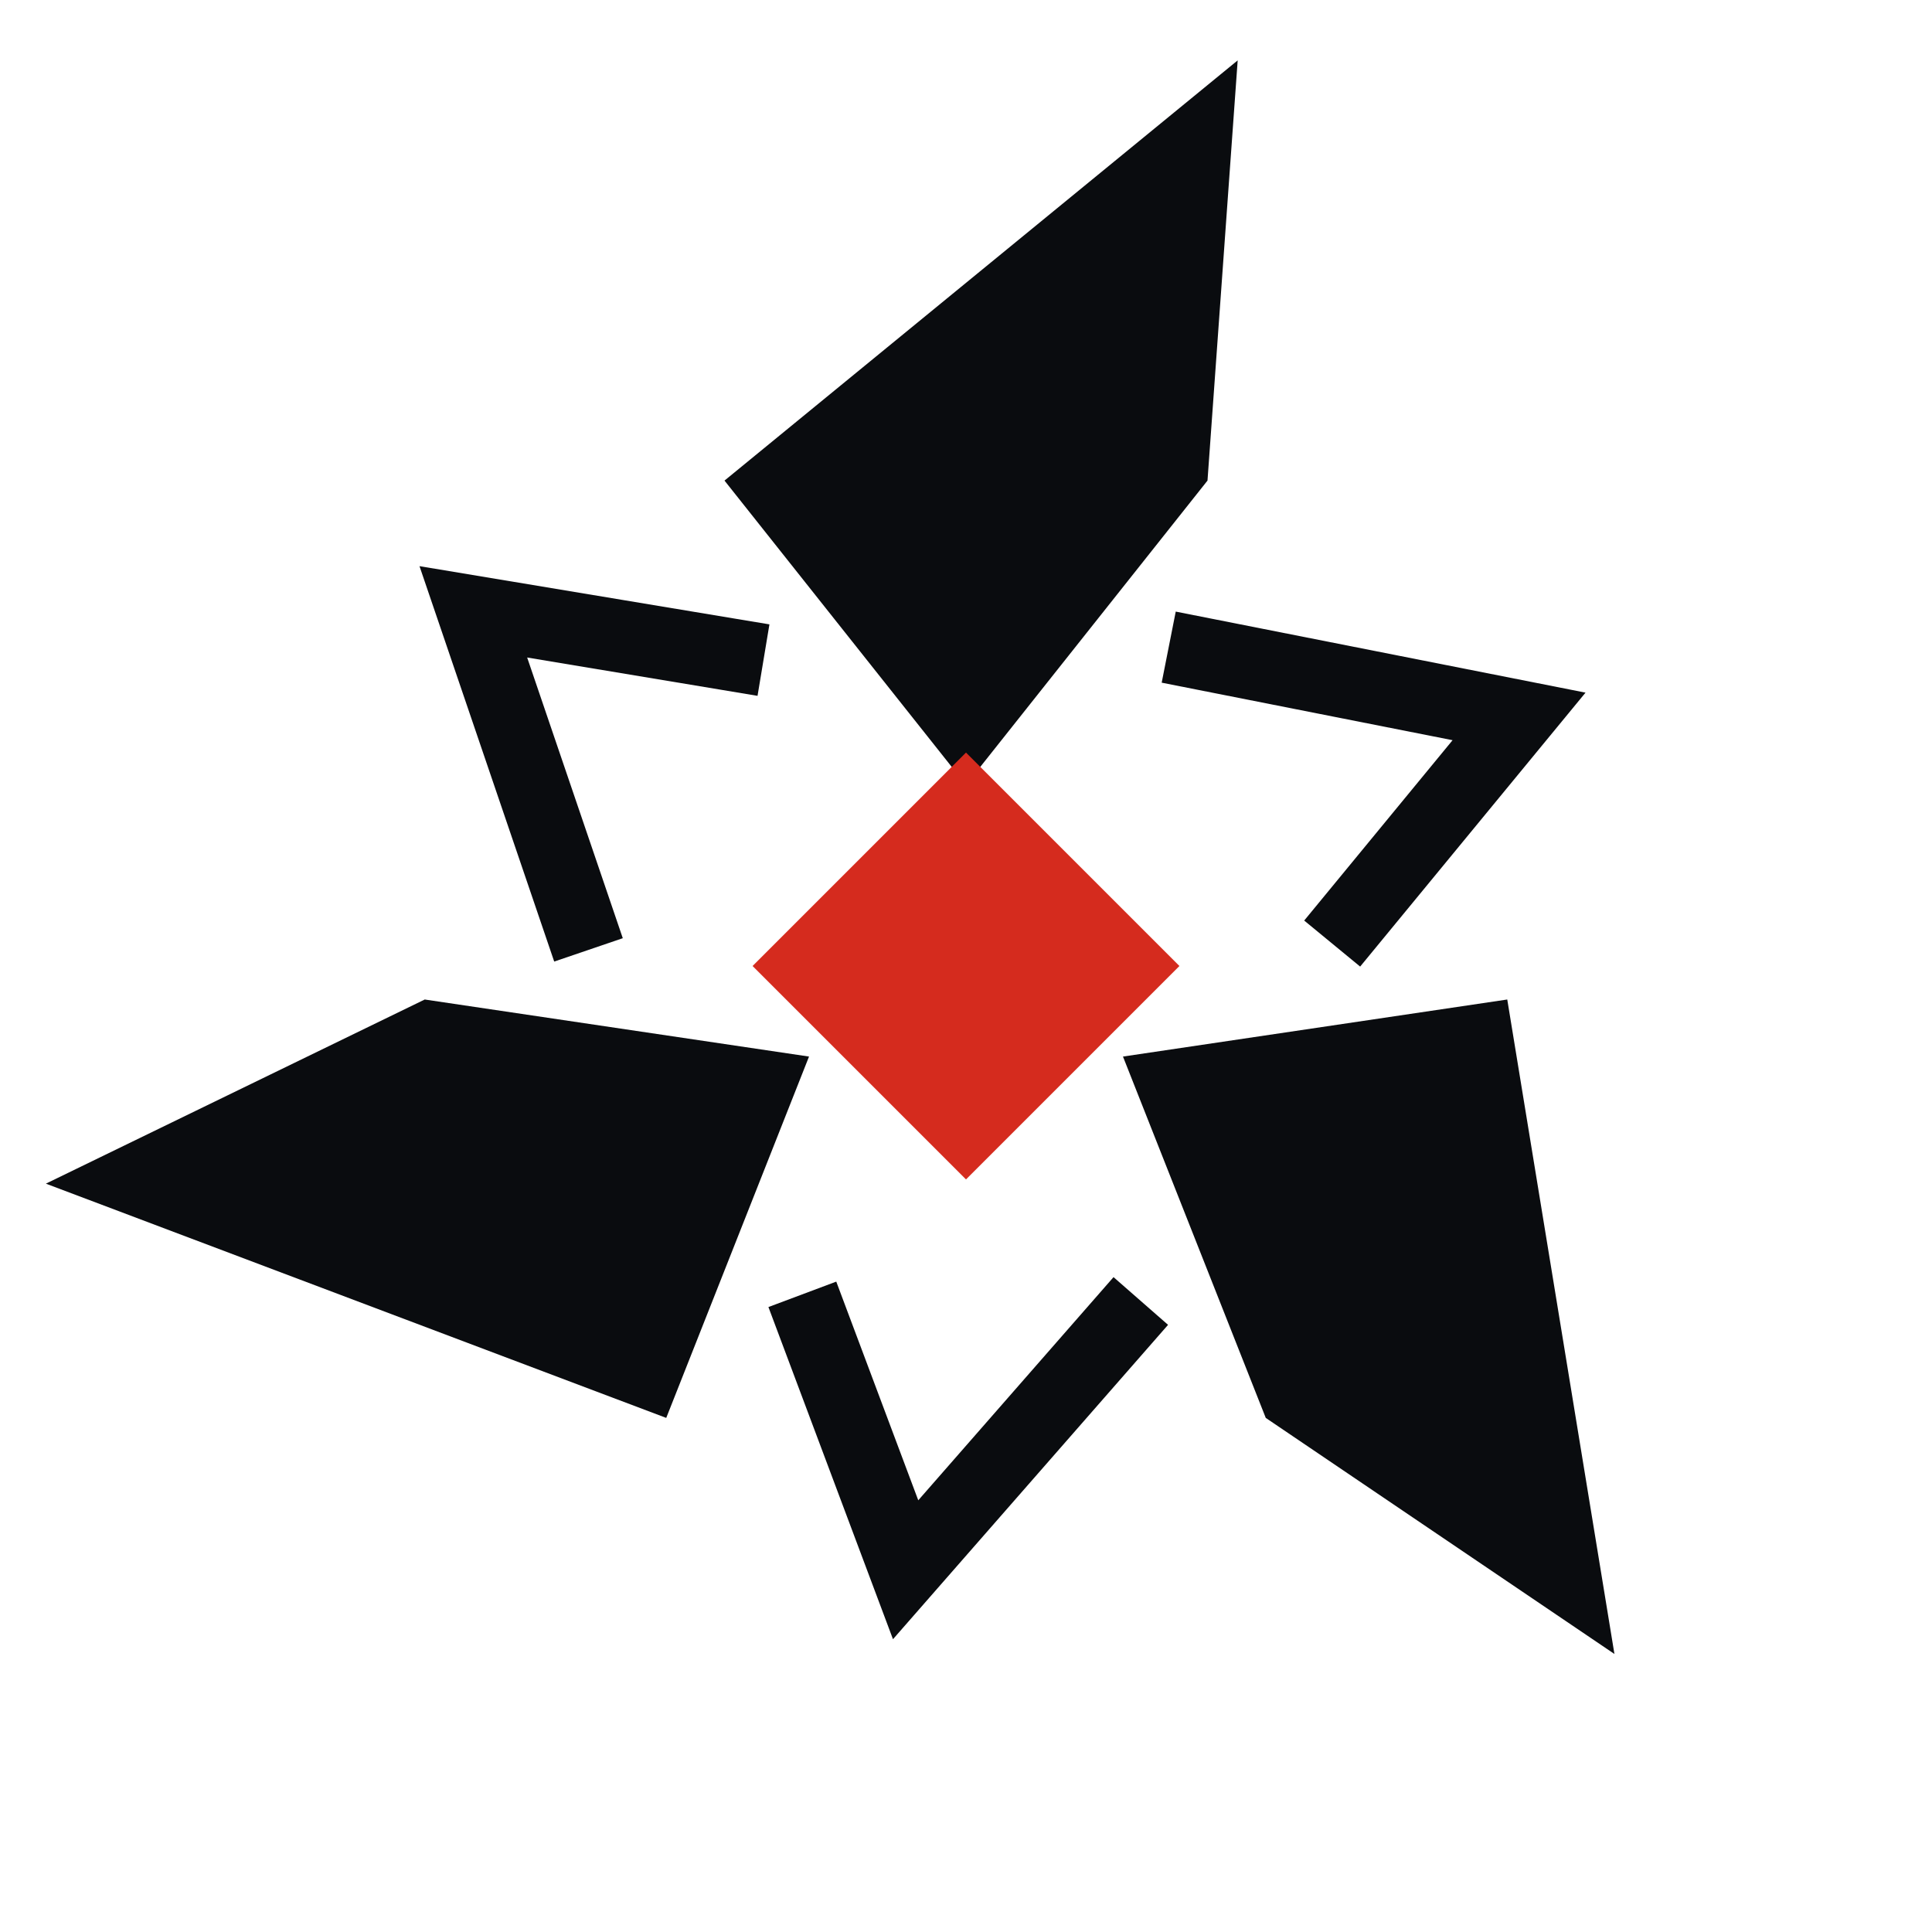
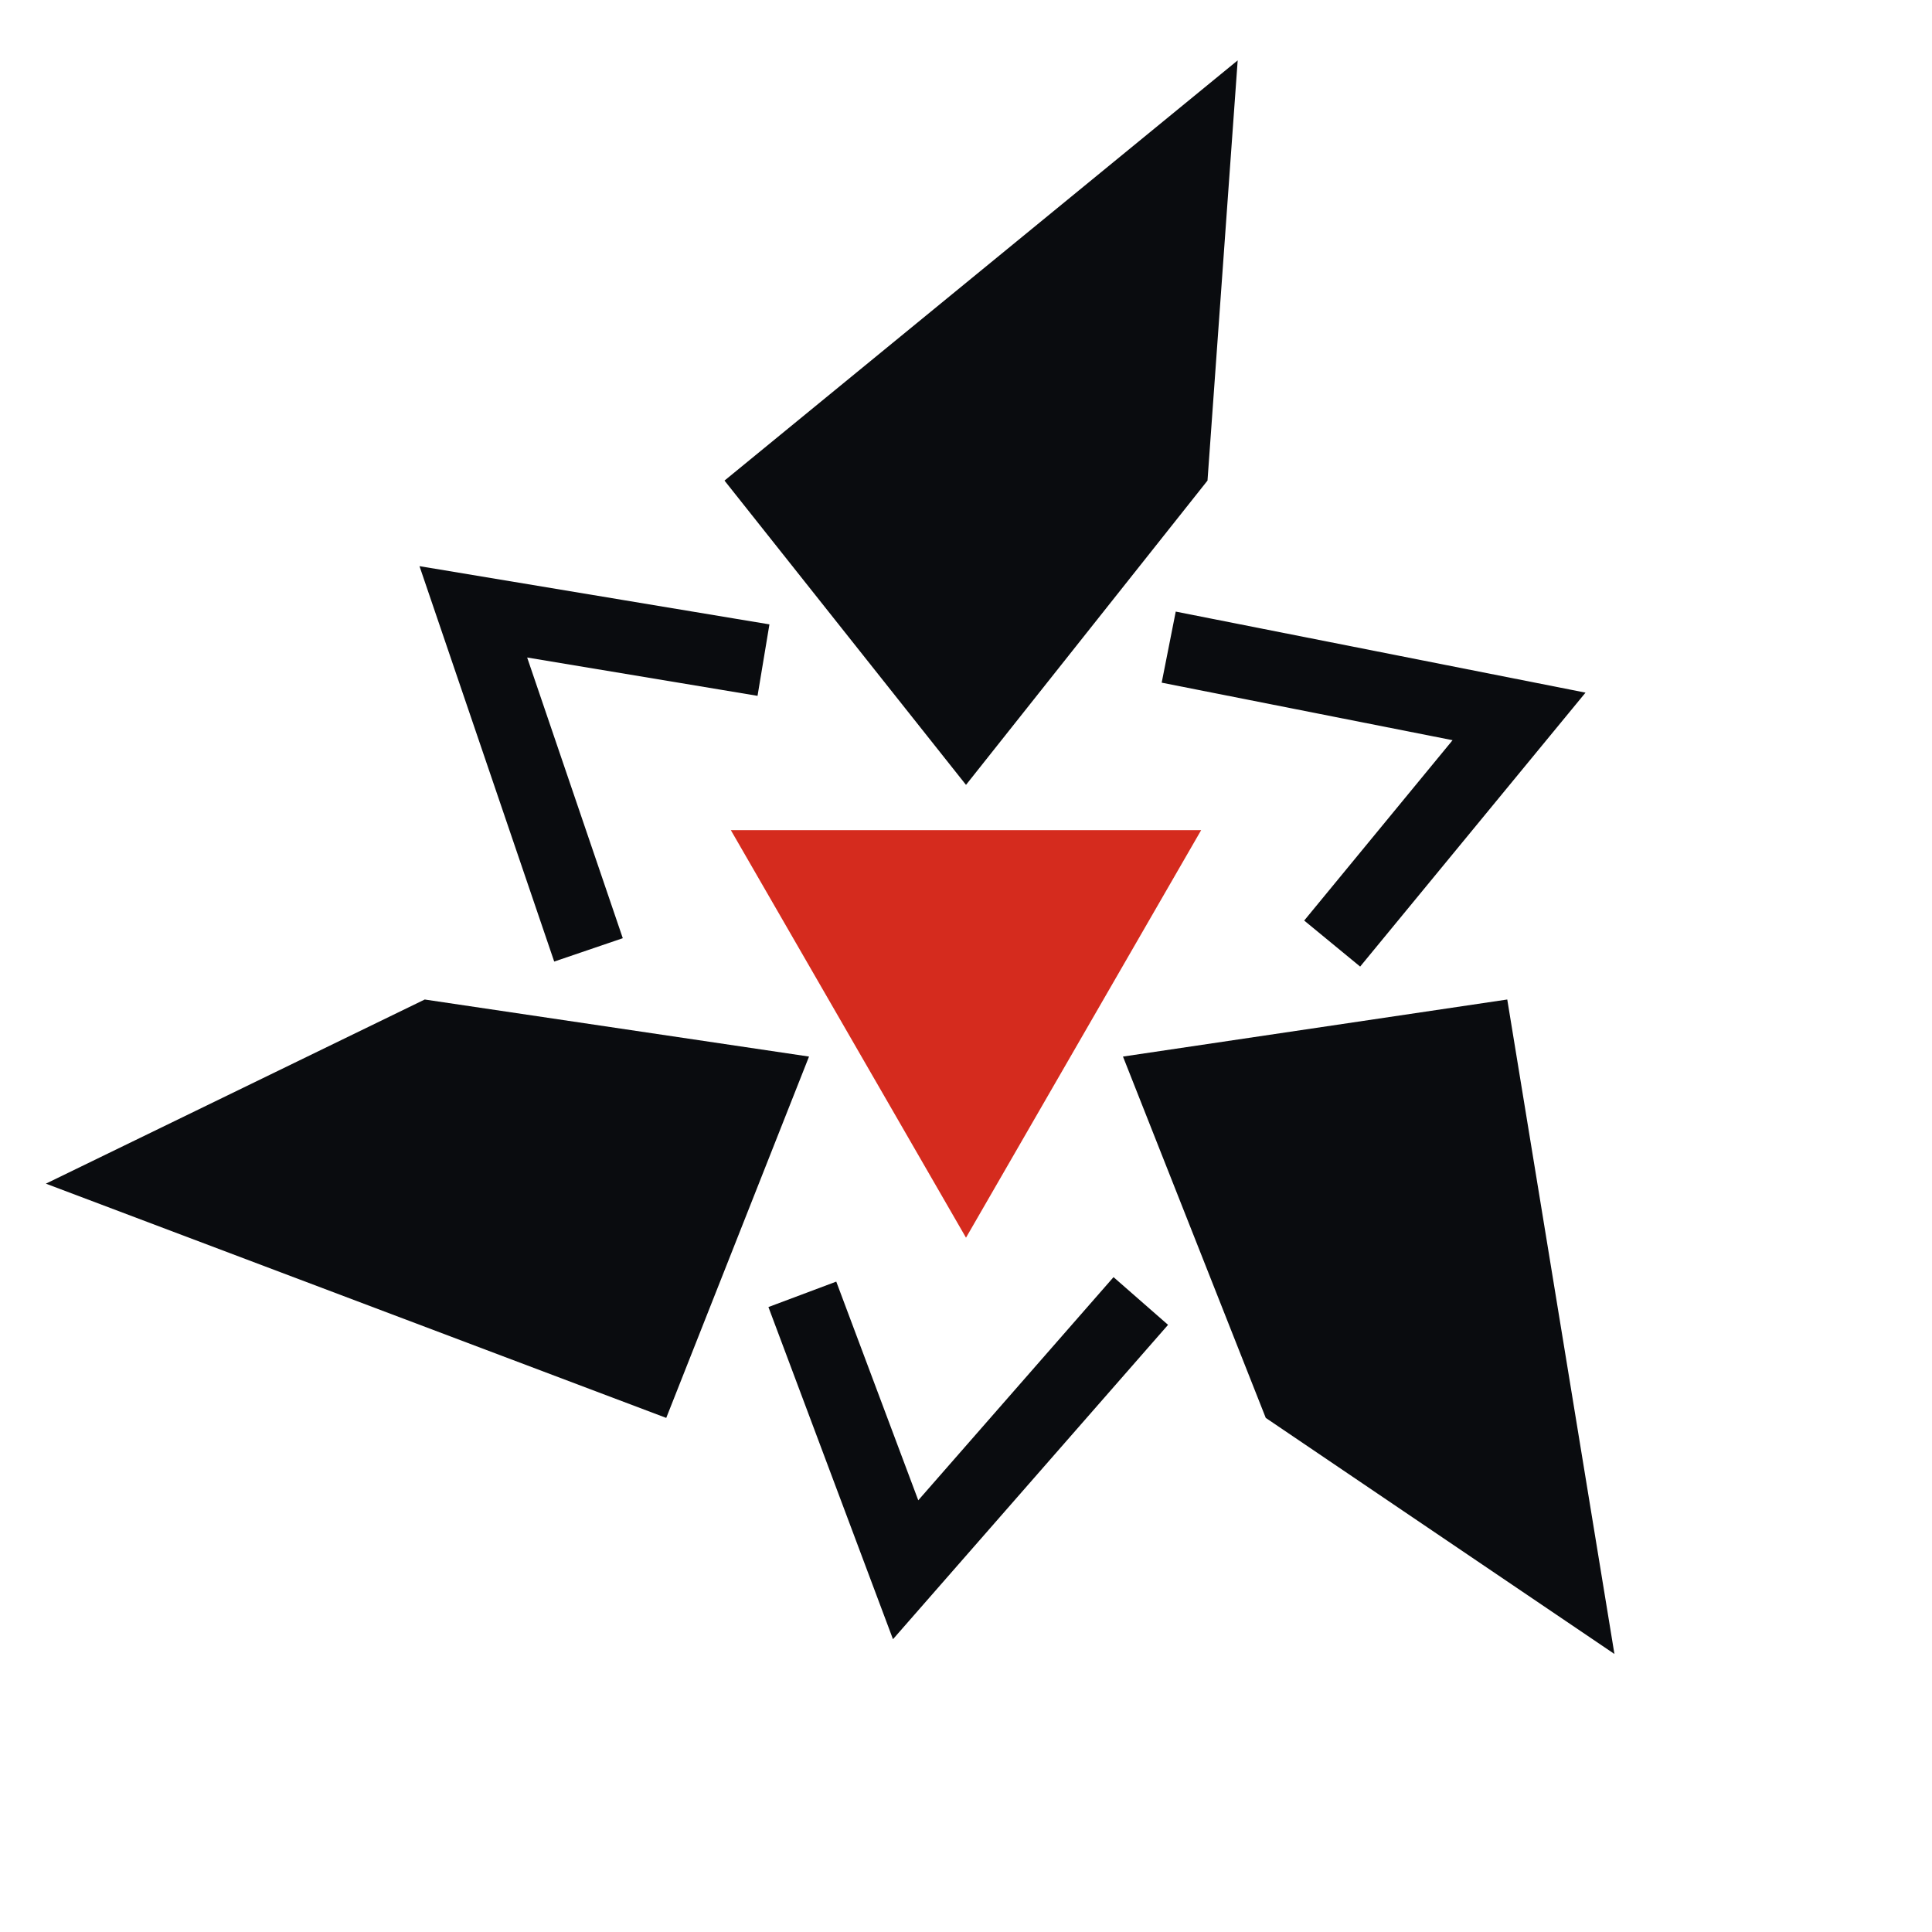
<svg xmlns="http://www.w3.org/2000/svg" viewBox="0 0 64 64">
  <path d="M32.00 26.00 L40.00 15.92 L41.00 2.00 L24.00 15.92 Z" fill="#0a0c0f" />
  <path d="M37.20 35.00 L41.93 46.97 L53.48 54.79 L49.93 33.11 Z" fill="#0a0c0f" />
  <path d="M26.80 35.00 L14.07 33.11 L1.52 39.21 L22.07 46.97 Z" fill="#0a0c0f" />
  <path d="M27.00 20.00 L34.00 12.00 L37.00 20.00" transform="rotate(60 32 32)" fill="none" stroke="#0a0c0f" stroke-width="2.40" stroke-linecap="square" />
  <path d="M27.00 20.00 L34.00 12.00 L37.00 20.00" transform="rotate(180 32 32)" fill="none" stroke="#0a0c0f" stroke-width="2.40" stroke-linecap="square" />
  <path d="M27.00 20.00 L34.00 12.00 L37.00 20.00" transform="rotate(300 32 32)" fill="none" stroke="#0a0c0f" stroke-width="2.40" stroke-linecap="square" />
-   <path d="M32 24.93 L39.07 32 L32 39.07 L24.93 32 Z" fill="#d52b1e" />
+   <path d="M32.00 41.00 L24.21 27.50 L39.79 27.50 Z" fill="#d52b1e" />
</svg>
